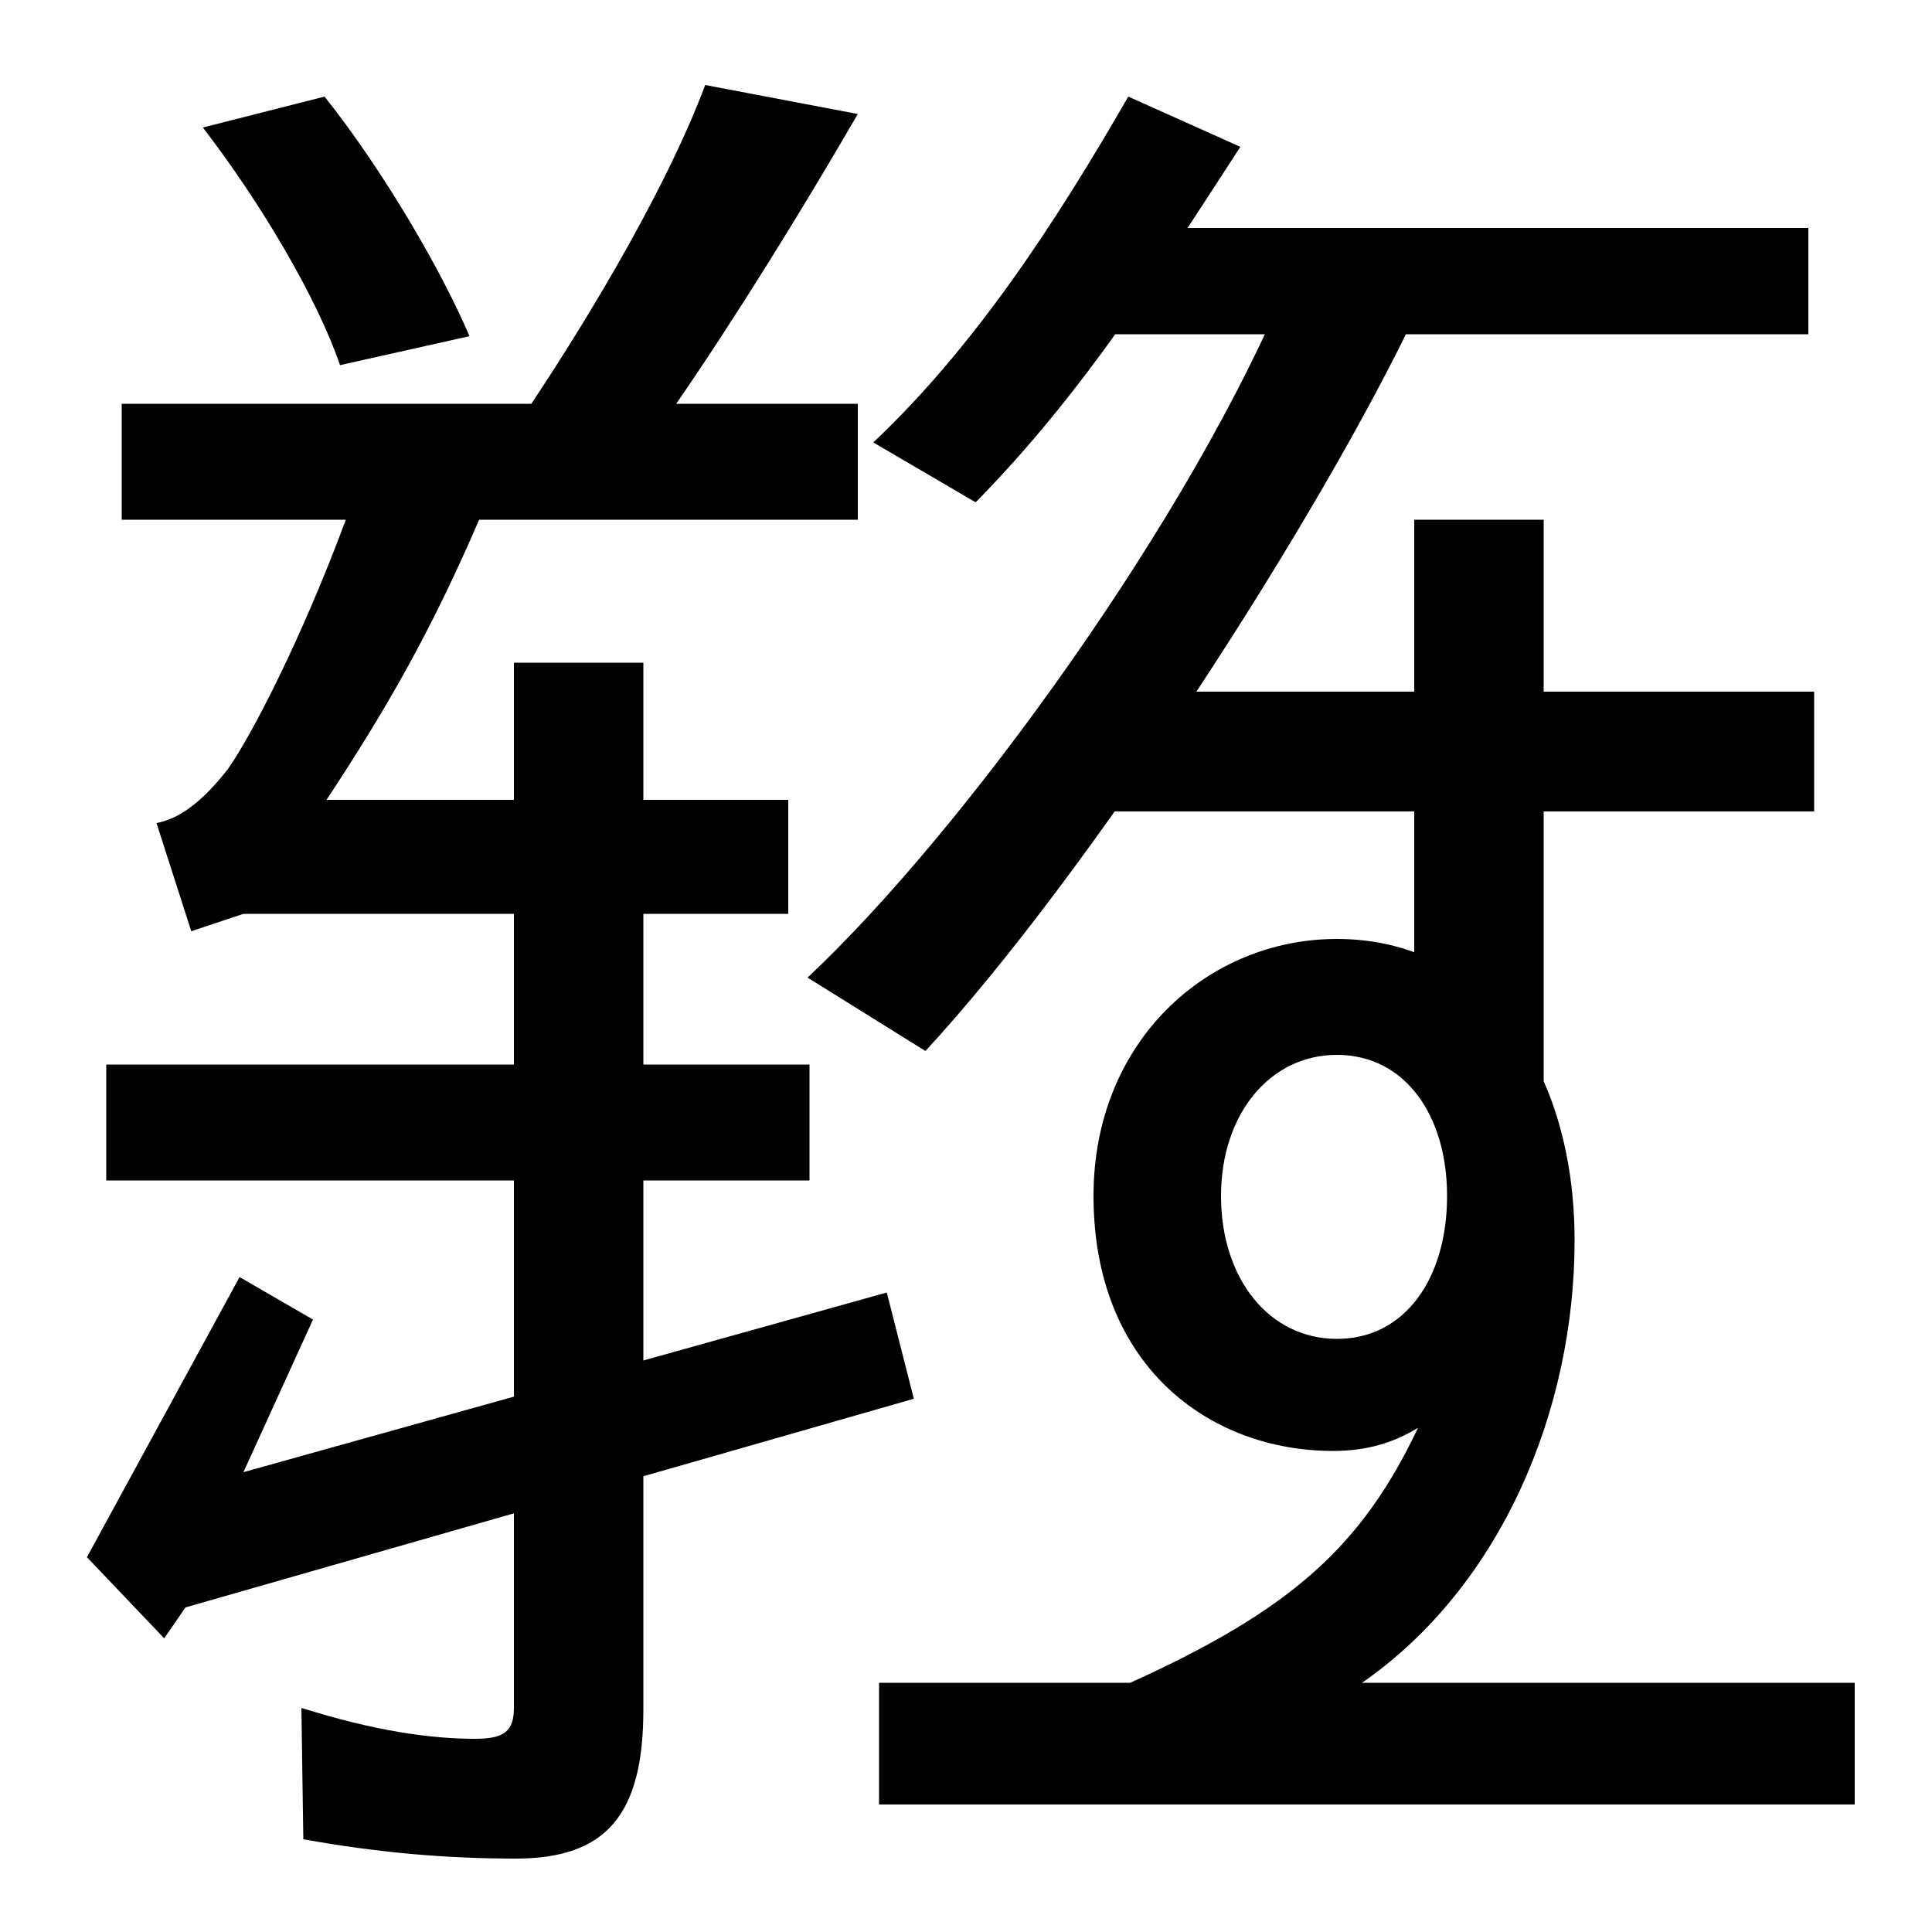
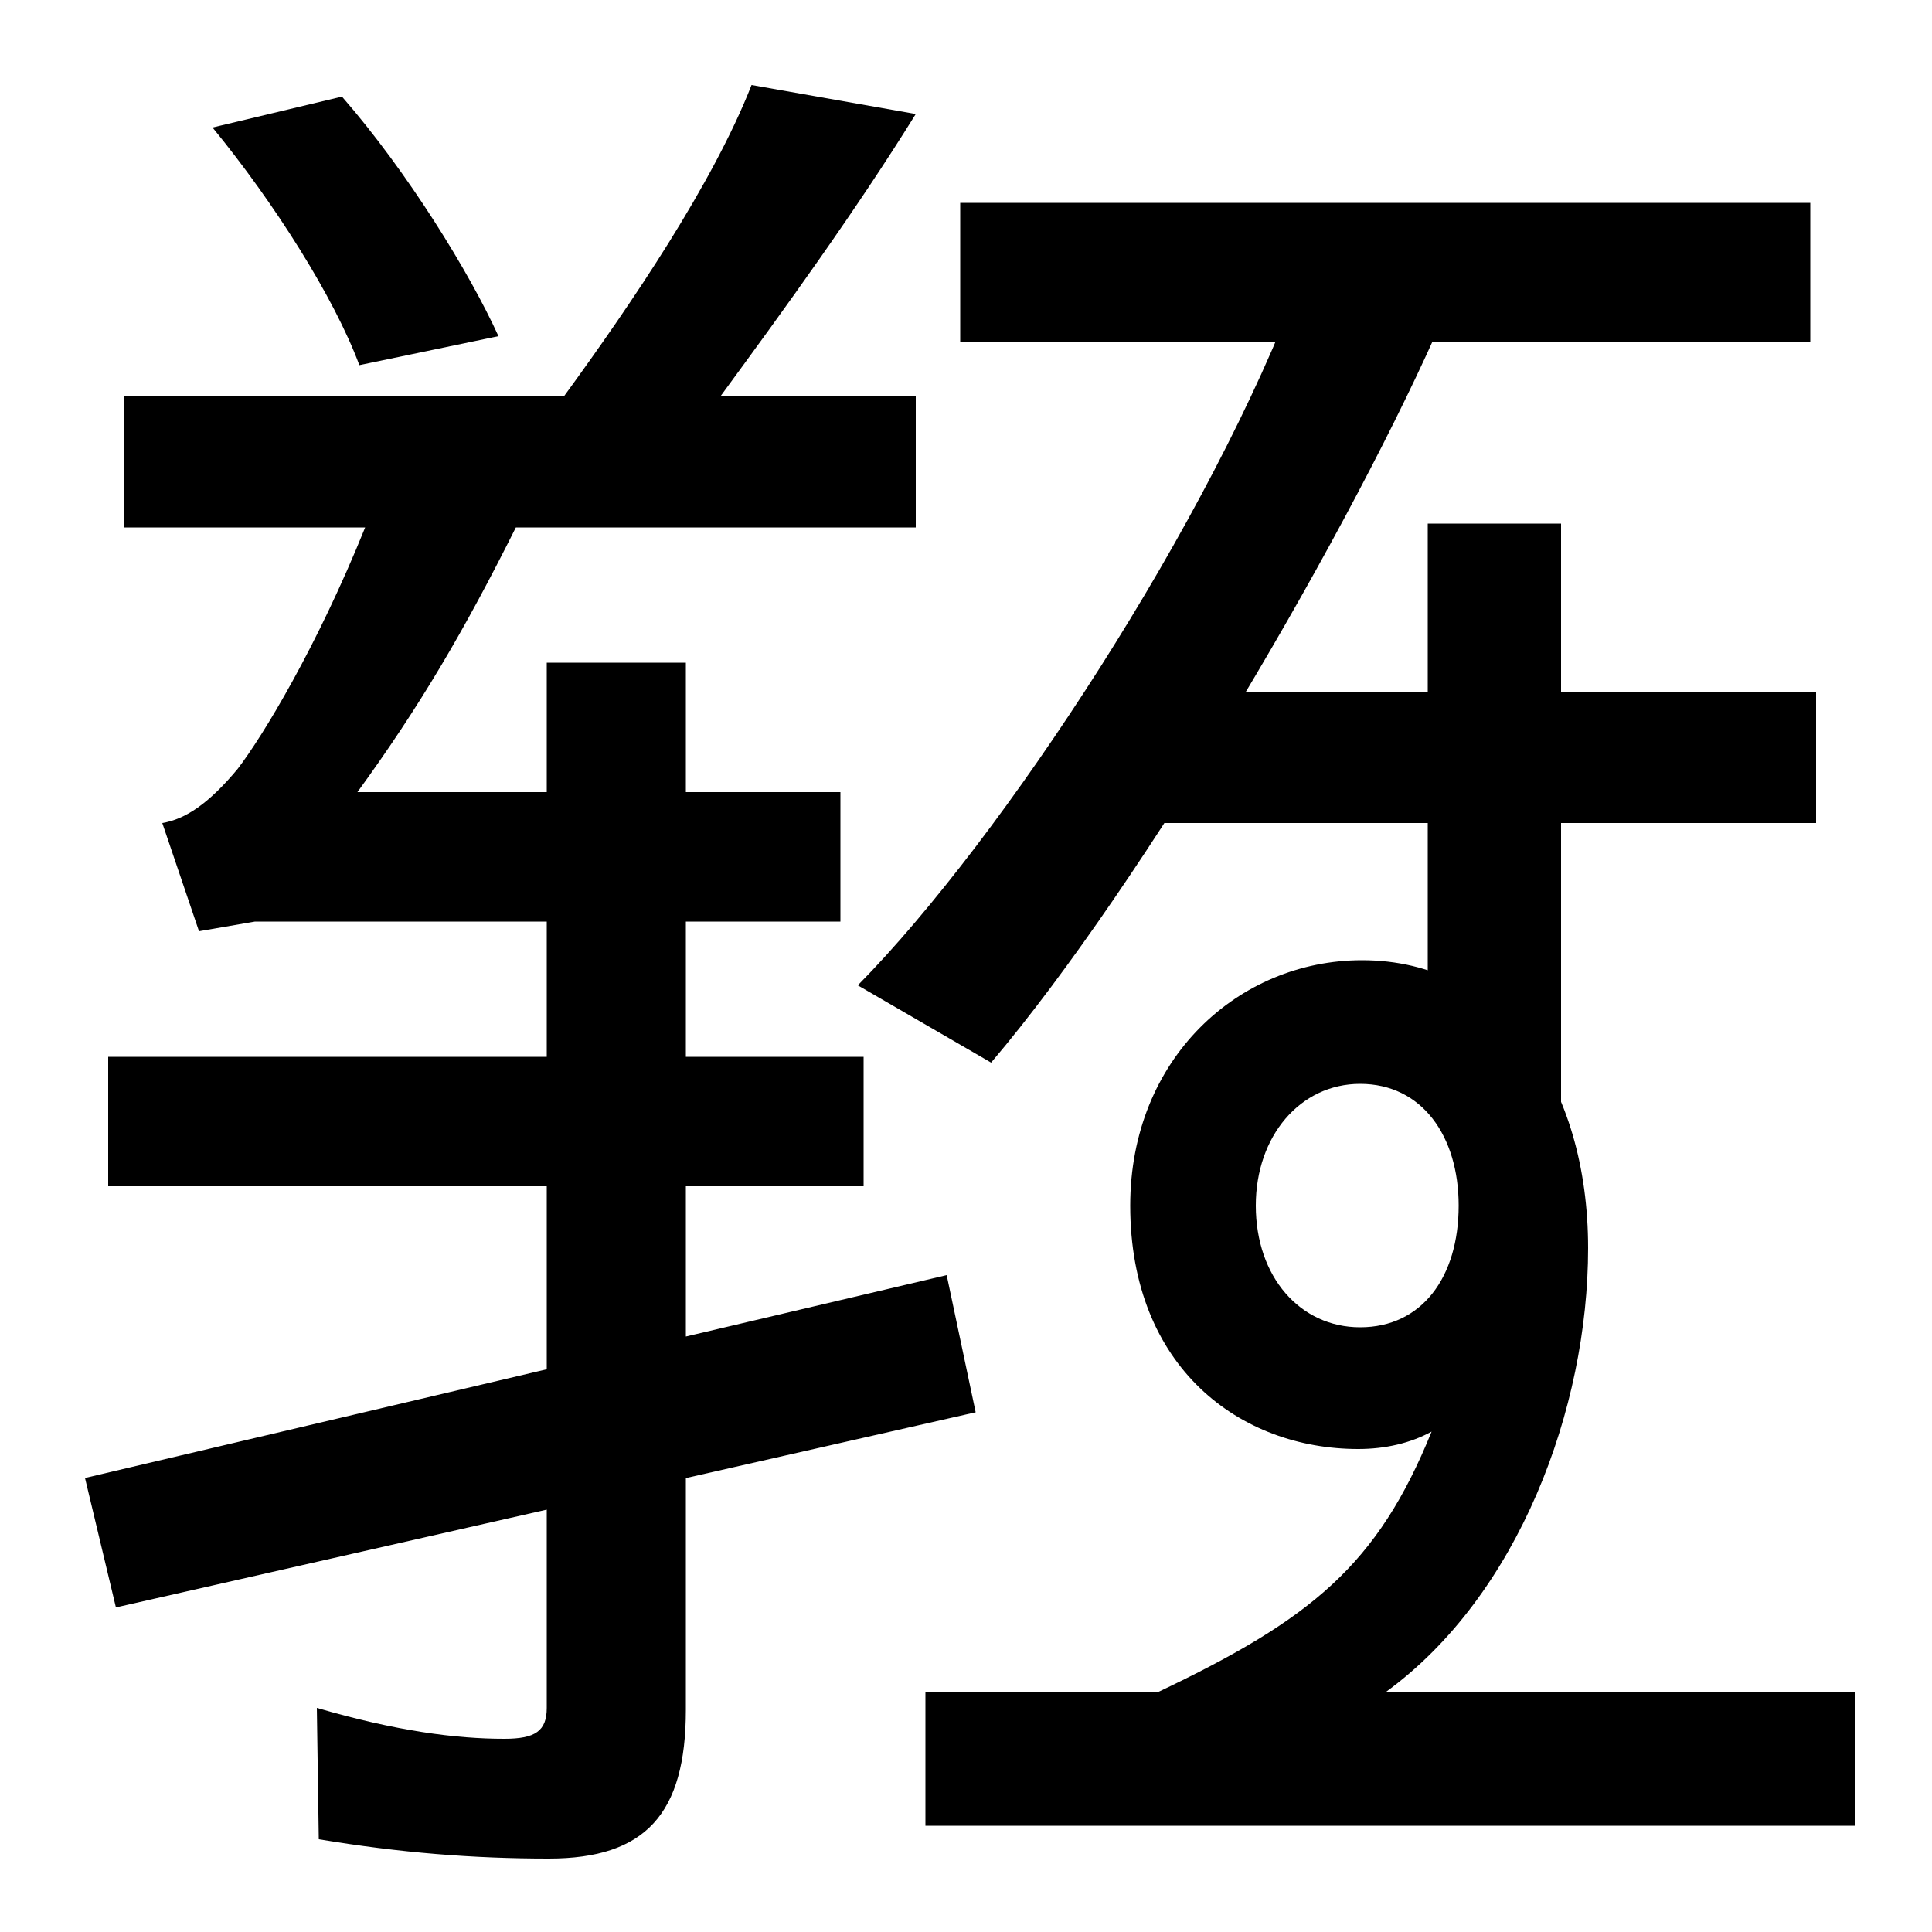
<svg xmlns="http://www.w3.org/2000/svg" width="1000" height="1000">
-   <path d="M418 374 479 336C564 428 683 612 734 720L667 735C617 613 499 450 418 374ZM85 32 96 48 473 156 459 211 126 118 162 197 124 219 45 74ZM267 -82C314 -82 333 -59 333 -5V537H266V-4C266 -16 261 -20 246 -20C223 -20 194 -16 156 -4L157 -72C196 -79 231 -82 267 -82ZM55 269H419V329H55ZM455 -54H960V9H455ZM81 454 99 398 126 407H408V466H169C200 513 223 553 248 611H444V671H63V611H179C156 549 130 499 118 482C104 464 92 456 81 454ZM585 9H705C777 59 815 150 815 238C815 326 769 394 692 394C625 394 566 341 566 261C566 173 626 129 690 129C707 129 721 133 734 141C705 80 669 47 585 9ZM176 691 243 706C229 739 199 791 168 830L105 814C135 775 164 726 176 691ZM692 187C657 187 632 218 632 261C632 303 657 334 692 334C727 334 749 303 749 261C749 218 727 187 692 187ZM275 671H350C381 716 415 771 444 821L365 836C346 785 307 719 275 671ZM799 288V611H732V347ZM561 460H939V522H561ZM452 651 505 620C562 678 601 741 642 804L584 830C546 764 504 700 452 651ZM554 707H936V762H554Z" transform="translate(0, 880) scale(1,-1)" />
+   <path d="M44 115 60 48 505 149 490 220ZM284 -82C334 -82 355 -59 355 -5V537H283V-4C283 -16 277 -20 261 -20C236 -20 205 -16 164 -4L165 -72C207 -79 245 -82 284 -82ZM56 266H447V333H56ZM84 454 103 398 132 403H435V470H185C217 514 240 553 267 607H474V675H64V607H189C164 545 136 499 123 482C108 464 96 456 84 454ZM186 691 258 706C243 739 211 791 177 830L110 814C142 775 173 726 186 691ZM292 675H373C406 720 443 771 474 821L389 836C369 785 327 723 292 675ZM444 370 513 330C592 423 701 609 748 718L673 735C627 611 519 446 444 370ZM479 -65H960V4H479ZM599 4H717C786 54 822 151 822 234C822 318 778 383 705 383C641 383 585 332 585 256C585 172 642 130 703 130C717 130 730 133 741 139C713 70 679 42 599 4ZM704 193C673 193 650 219 650 256C650 292 673 319 704 319C736 319 755 292 755 256C755 219 736 193 704 193ZM808 282V609H739V338ZM580 454H940V522H580ZM497 703H937V775H497Z" transform="translate(0, 880) scale(1,-1)" />
</svg>
